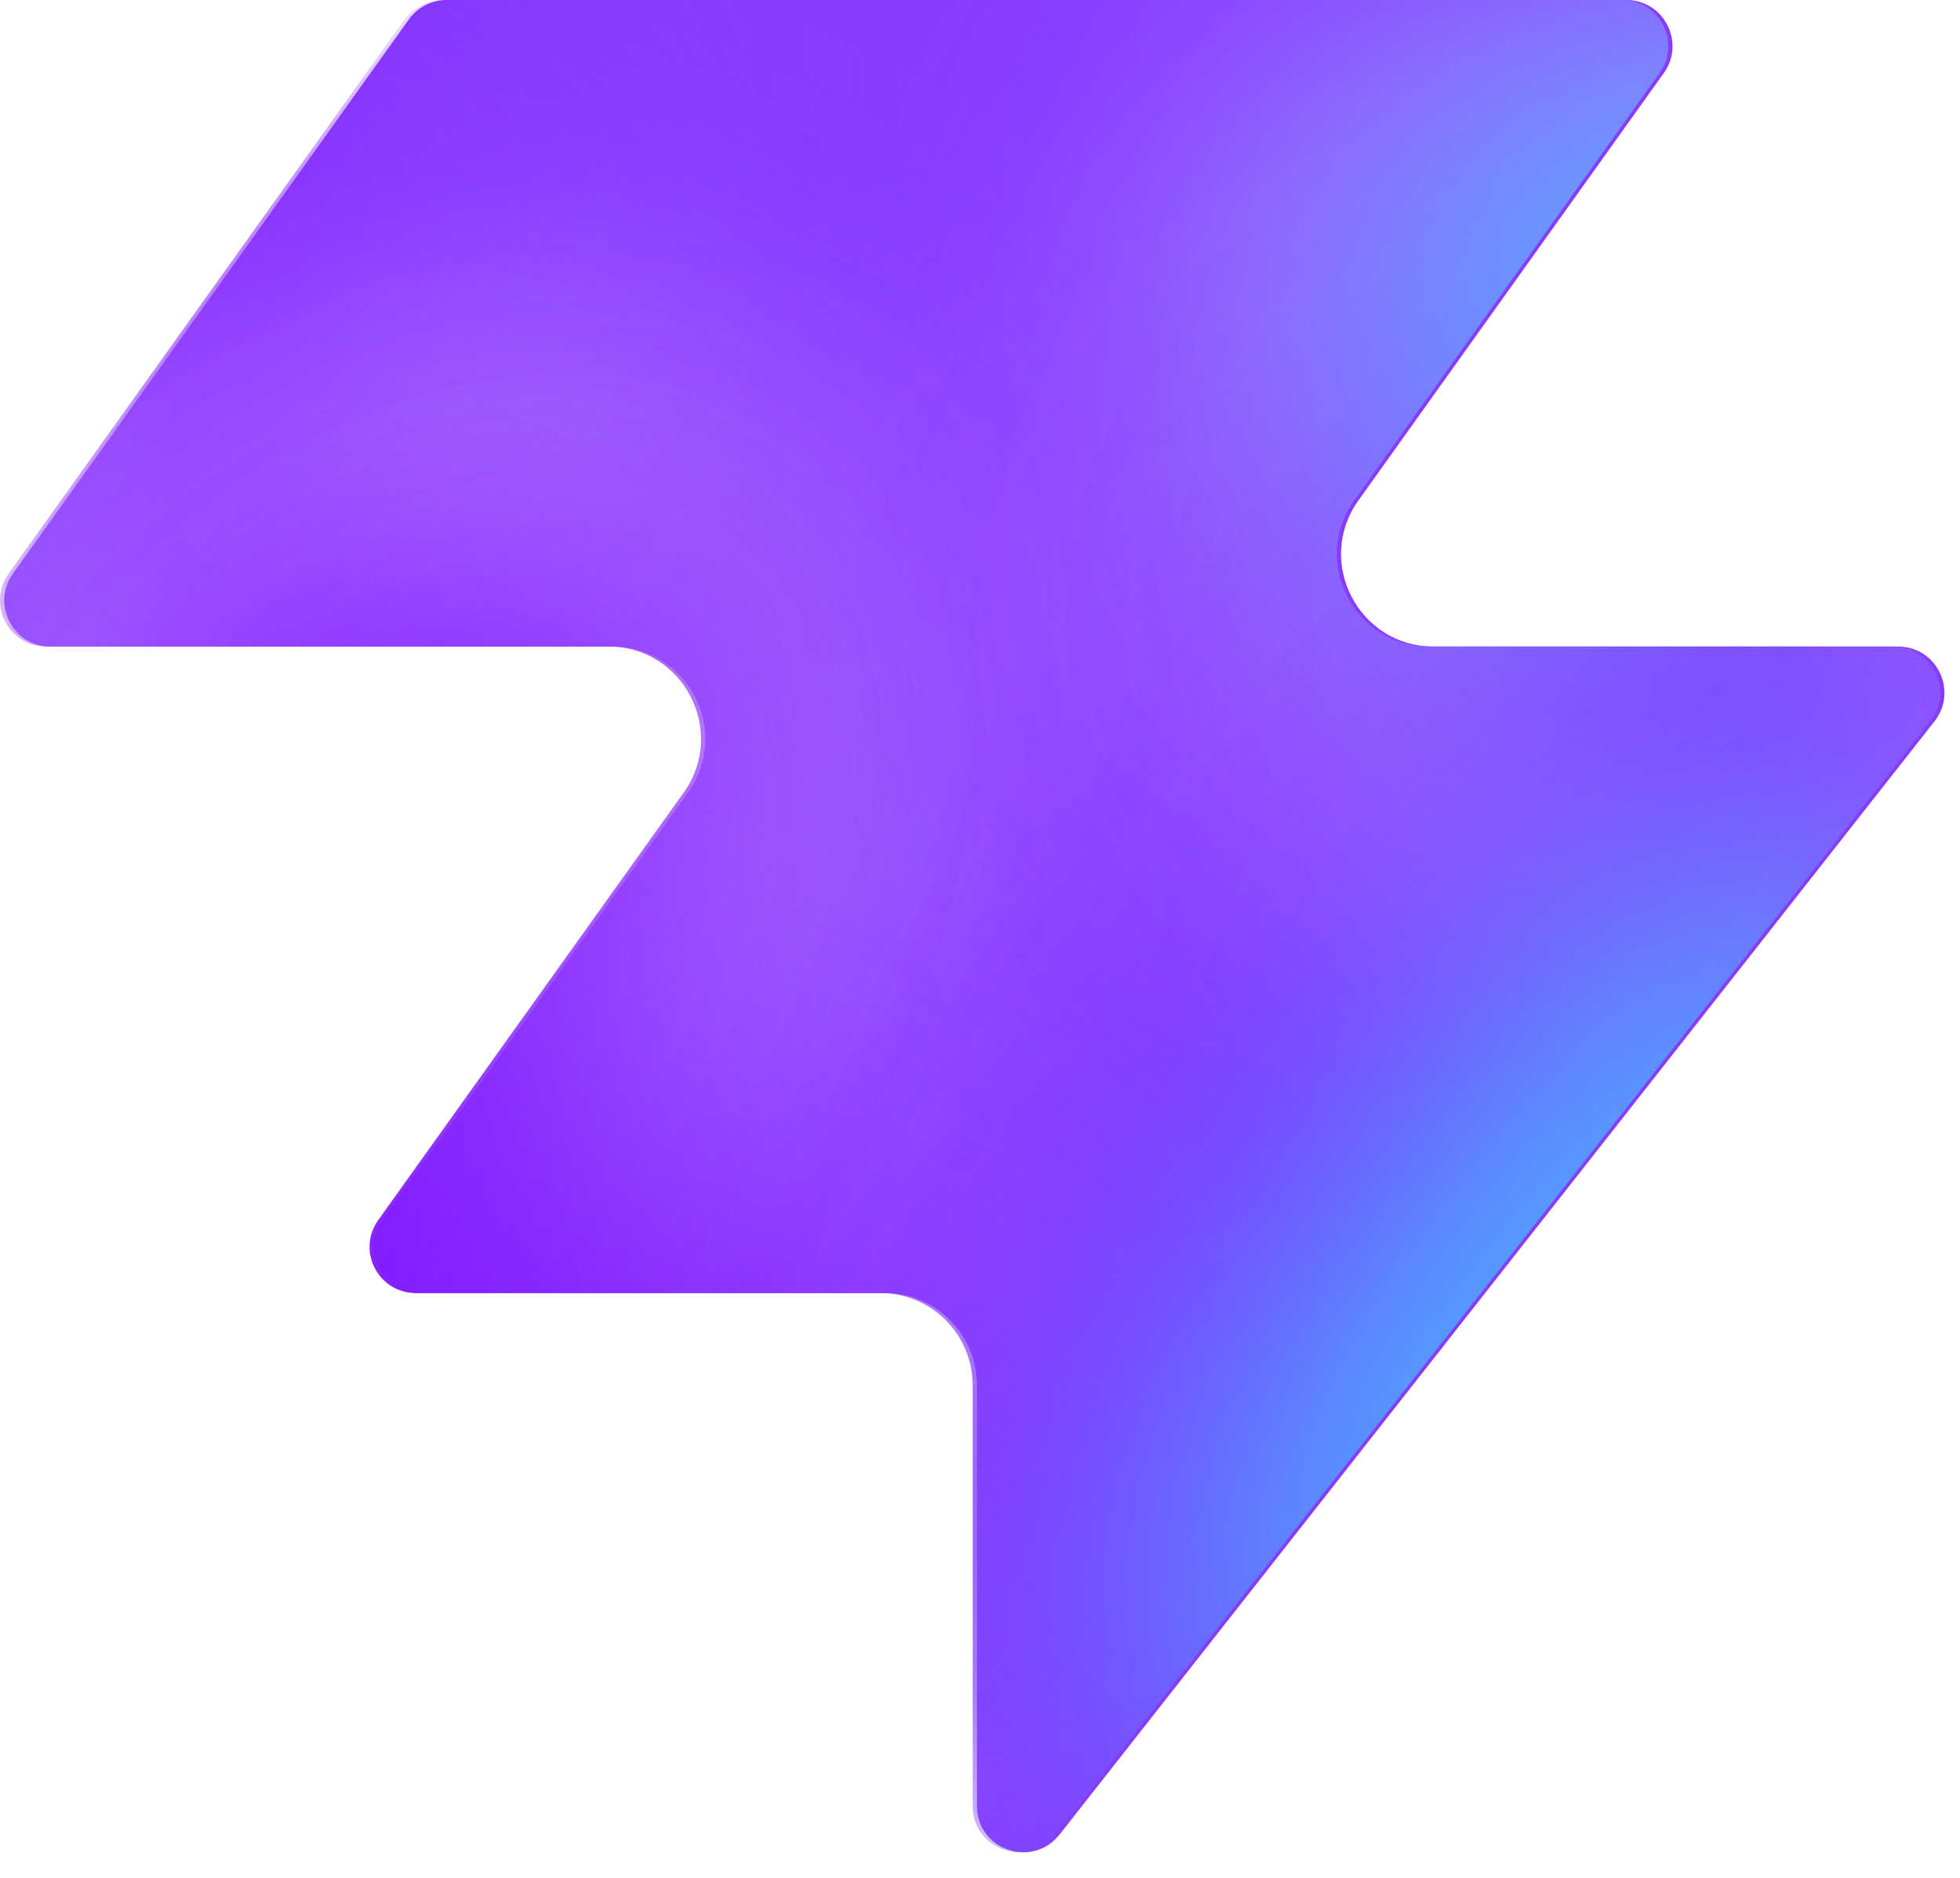
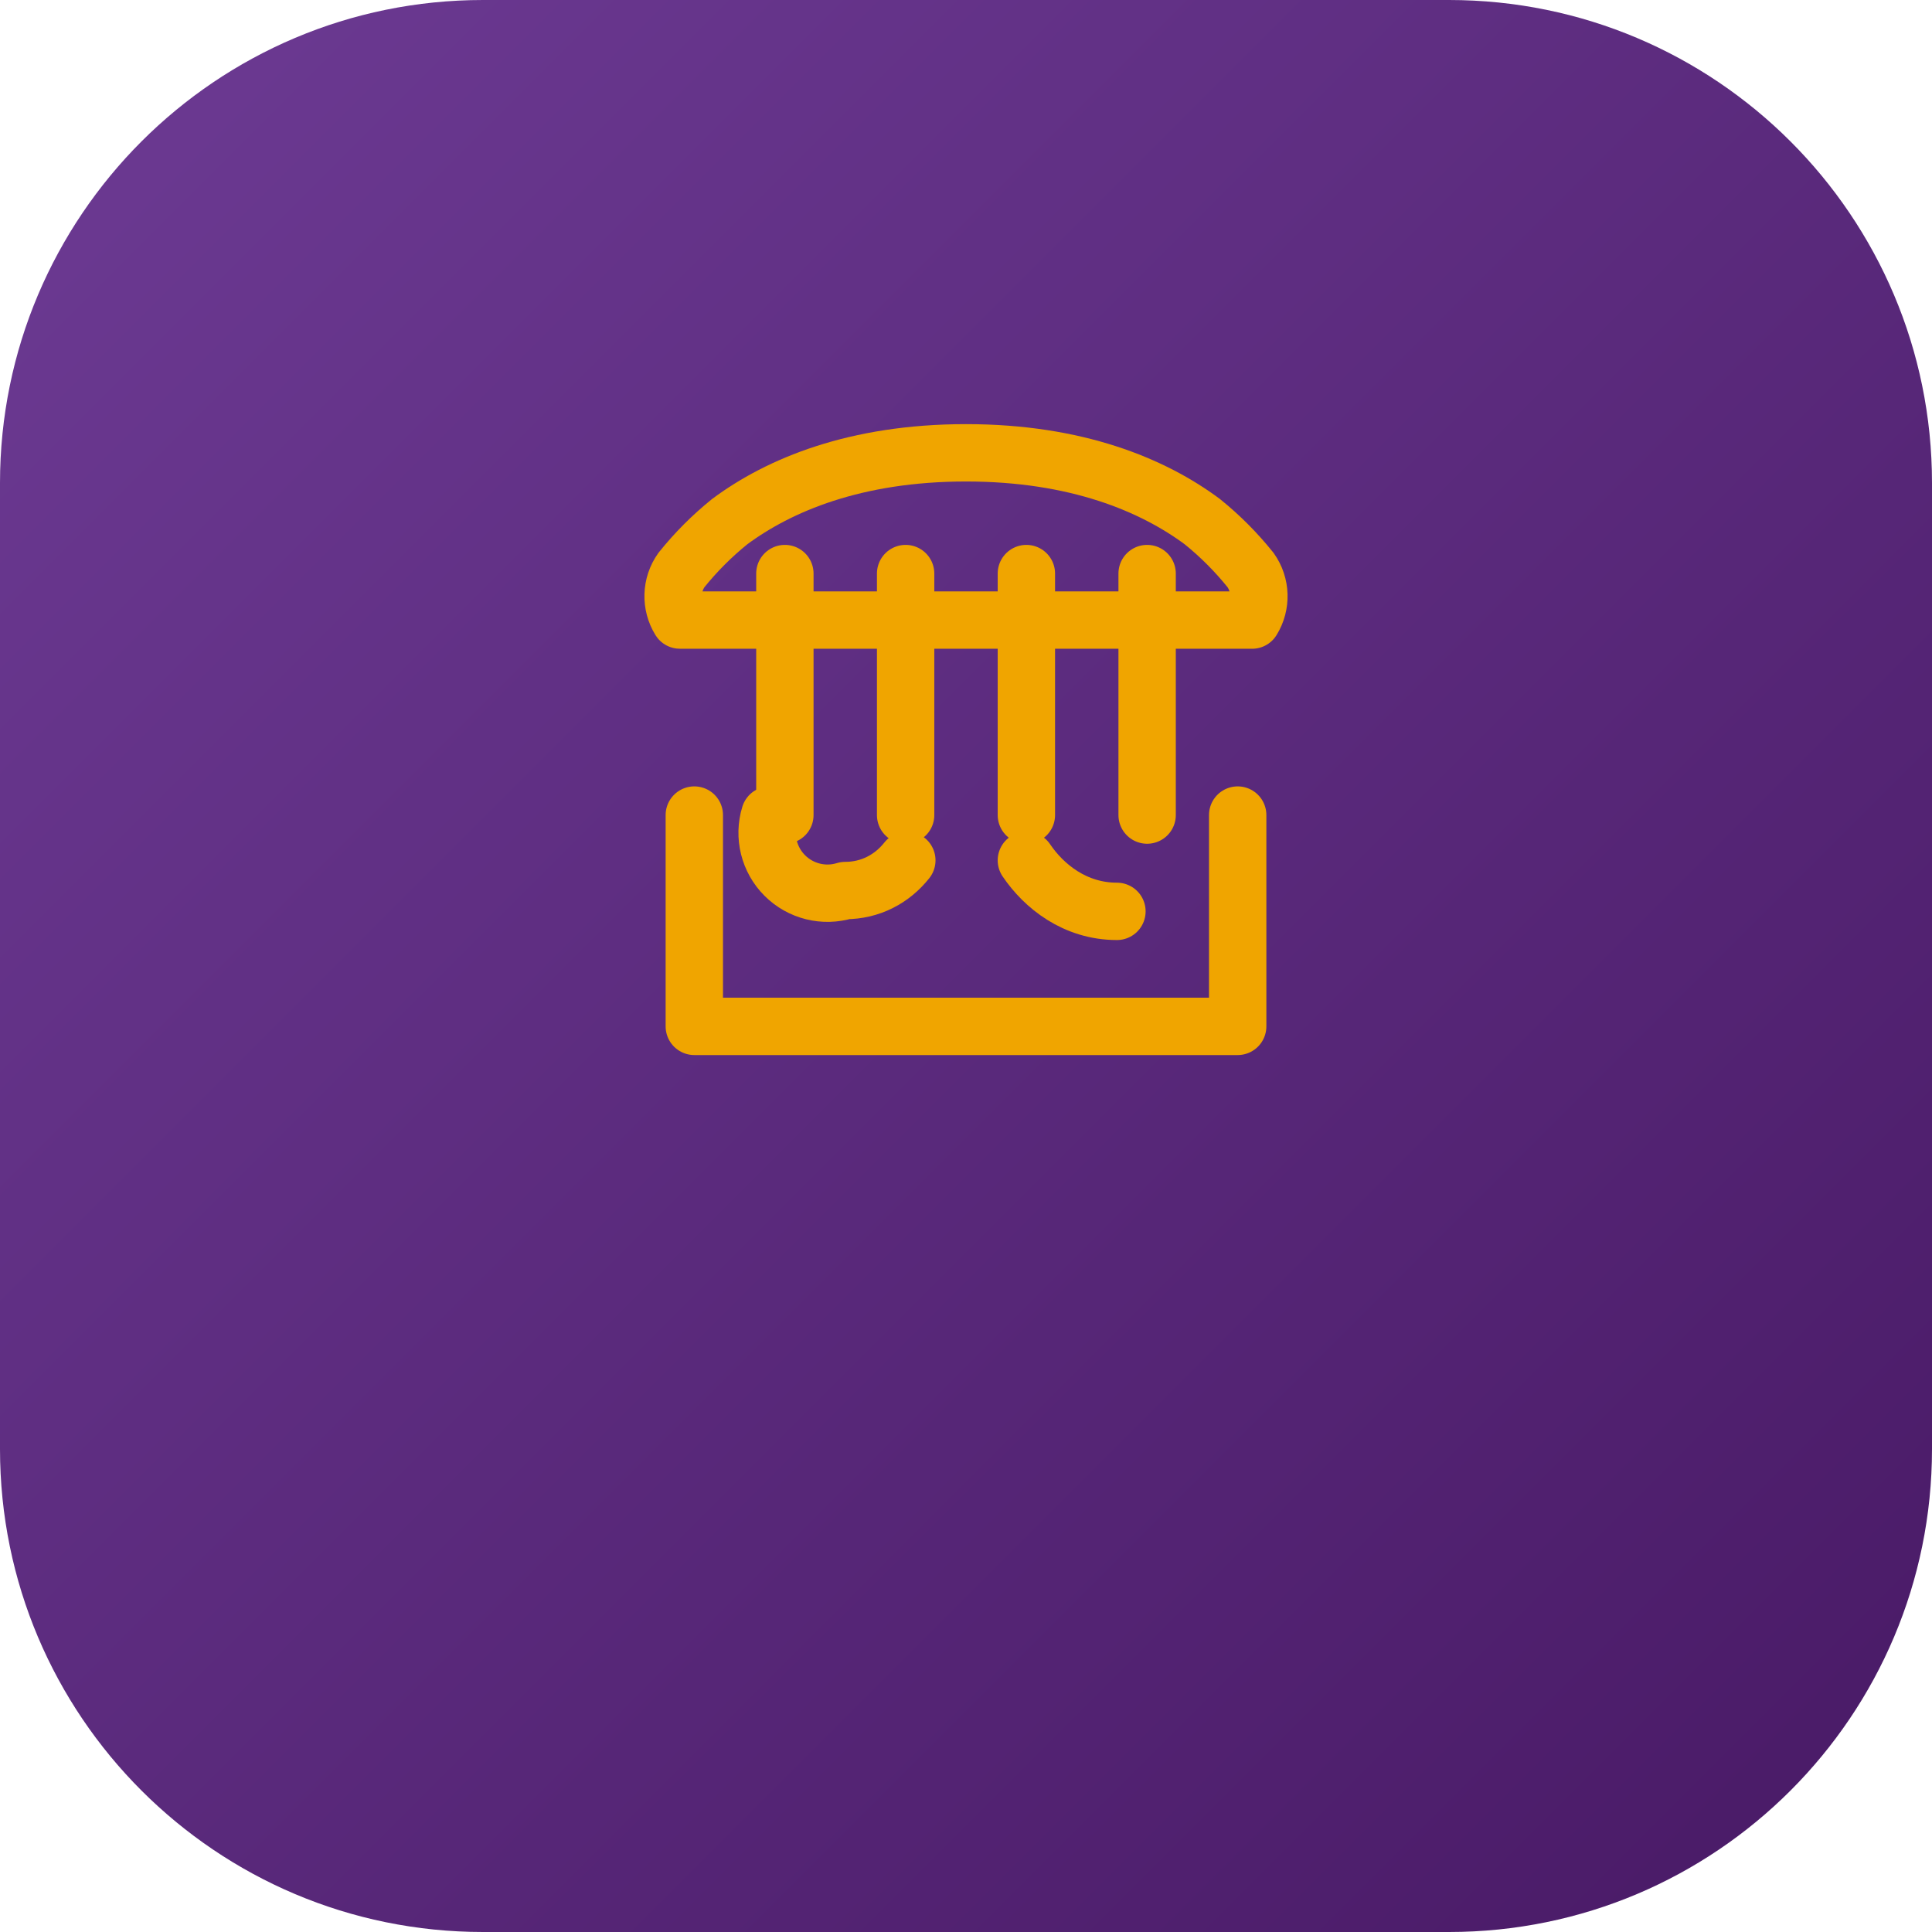
- <svg xmlns="http://www.w3.org/2000/svg" width="48" height="46" fill="none" viewBox="0 0 48 46">
-   <path fill="#863bff" d="M25.946 44.938c-.664.845-2.021.375-2.021-.698V33.937a2.26 2.26 0 0 0-2.262-2.262H10.287c-.92 0-1.456-1.04-.92-1.788l7.48-10.471c1.07-1.497 0-3.578-1.842-3.578H1.237c-.92 0-1.456-1.04-.92-1.788L10.013.474c.214-.297.556-.474.92-.474h28.894c.92 0 1.456 1.04.92 1.788l-7.48 10.471c-1.07 1.498 0 3.579 1.842 3.579h11.377c.943 0 1.473 1.088.89 1.83L25.947 44.94z" style="fill:#863bff;fill:color(display-p3 .525 .23 1);fill-opacity:1" />
-   <mask id="a" width="48" height="46" x="0" y="0" maskUnits="userSpaceOnUse" style="mask-type:alpha">
-     <path fill="#000" d="M25.842 44.938c-.664.844-2.021.375-2.021-.698V33.937a2.26 2.26 0 0 0-2.262-2.262H10.183c-.92 0-1.456-1.04-.92-1.788l7.48-10.471c1.07-1.498 0-3.579-1.842-3.579H1.133c-.92 0-1.456-1.04-.92-1.787L9.91.473c.214-.297.556-.474.92-.474h28.894c.92 0 1.456 1.04.92 1.788l-7.48 10.471c-1.07 1.498 0 3.578 1.842 3.578h11.377c.943 0 1.473 1.088.89 1.832L25.843 44.94z" style="fill:#000;fill-opacity:1" />
-   </mask>
-   <g mask="url(#a)">
-     <g filter="url(#b)">
-       <ellipse cx="5.508" cy="14.704" fill="#ede6ff" rx="5.508" ry="14.704" style="fill:#ede6ff;fill:color(display-p3 .927 .903 1);fill-opacity:1" transform="matrix(.00324 1 1 -.00324 -4.47 31.516)" />
-     </g>
-     <g filter="url(#c)">
-       <ellipse cx="10.399" cy="29.851" fill="#ede6ff" rx="10.399" ry="29.851" style="fill:#ede6ff;fill:color(display-p3 .927 .903 1);fill-opacity:1" transform="matrix(.00324 1 1 -.00324 -39.328 7.883)" />
-     </g>
-     <g filter="url(#d)">
-       <ellipse cx="5.508" cy="30.487" fill="#7e14ff" rx="5.508" ry="30.487" style="fill:#7e14ff;fill:color(display-p3 .492 .077 1);fill-opacity:1" transform="rotate(89.814 -25.913 -14.639)scale(1 -1)" />
-     </g>
-     <g filter="url(#e)">
-       <ellipse cx="5.508" cy="30.599" fill="#7e14ff" rx="5.508" ry="30.599" style="fill:#7e14ff;fill:color(display-p3 .492 .077 1);fill-opacity:1" transform="rotate(89.814 -32.644 -3.334)scale(1 -1)" />
-     </g>
-     <g filter="url(#f)">
-       <ellipse cx="5.508" cy="30.599" fill="#7e14ff" rx="5.508" ry="30.599" style="fill:#7e14ff;fill:color(display-p3 .492 .077 1);fill-opacity:1" transform="matrix(.00324 1 1 -.00324 -34.34 30.47)" />
-     </g>
-     <g filter="url(#g)">
-       <ellipse cx="14.072" cy="22.078" fill="#ede6ff" rx="14.072" ry="22.078" style="fill:#ede6ff;fill:color(display-p3 .927 .903 1);fill-opacity:1" transform="rotate(93.35 24.506 48.493)scale(-1 1)" />
-     </g>
-     <g filter="url(#h)">
-       <ellipse cx="3.47" cy="21.501" fill="#7e14ff" rx="3.47" ry="21.501" style="fill:#7e14ff;fill:color(display-p3 .492 .077 1);fill-opacity:1" transform="rotate(89.009 28.708 47.59)scale(-1 1)" />
-     </g>
-     <g filter="url(#i)">
-       <ellipse cx="3.47" cy="21.501" fill="#7e14ff" rx="3.47" ry="21.501" style="fill:#7e14ff;fill:color(display-p3 .492 .077 1);fill-opacity:1" transform="rotate(89.009 28.708 47.59)scale(-1 1)" />
-     </g>
-     <g filter="url(#j)">
-       <ellipse cx=".387" cy="8.972" fill="#7e14ff" rx="4.407" ry="29.108" style="fill:#7e14ff;fill:color(display-p3 .492 .077 1);fill-opacity:1" transform="rotate(39.51 .387 8.972)" />
-     </g>
-     <g filter="url(#k)">
-       <ellipse cx="47.523" cy="-6.092" fill="#7e14ff" rx="4.407" ry="29.108" style="fill:#7e14ff;fill:color(display-p3 .492 .077 1);fill-opacity:1" transform="rotate(37.892 47.523 -6.092)" />
-     </g>
-     <g filter="url(#l)">
-       <ellipse cx="41.412" cy="6.333" fill="#47bfff" rx="5.971" ry="9.665" style="fill:#47bfff;fill:color(display-p3 .28 .748 1);fill-opacity:1" transform="rotate(37.892 41.412 6.333)" />
-     </g>
-     <g filter="url(#m)">
-       <ellipse cx="-1.879" cy="38.332" fill="#7e14ff" rx="4.407" ry="29.108" style="fill:#7e14ff;fill:color(display-p3 .492 .077 1);fill-opacity:1" transform="rotate(37.892 -1.88 38.332)" />
-     </g>
-     <g filter="url(#n)">
-       <ellipse cx="-1.879" cy="38.332" fill="#7e14ff" rx="4.407" ry="29.108" style="fill:#7e14ff;fill:color(display-p3 .492 .077 1);fill-opacity:1" transform="rotate(37.892 -1.88 38.332)" />
-     </g>
-     <g filter="url(#o)">
-       <ellipse cx="35.651" cy="29.907" fill="#7e14ff" rx="4.407" ry="29.108" style="fill:#7e14ff;fill:color(display-p3 .492 .077 1);fill-opacity:1" transform="rotate(37.892 35.651 29.907)" />
-     </g>
-     <g filter="url(#p)">
-       <ellipse cx="38.418" cy="32.4" fill="#47bfff" rx="5.971" ry="15.297" style="fill:#47bfff;fill:color(display-p3 .28 .748 1);fill-opacity:1" transform="rotate(37.892 38.418 32.4)" />
-     </g>
+ <svg xmlns="http://www.w3.org/2000/svg" viewBox="0 0 64 64">
+   <defs>
+     <linearGradient id="bg" x1="0" y1="0" x2="1" y2="1">
+       <stop offset="0" stop-color="#6d3b94" />
+       <stop offset="1" stop-color="#481965" />
+     </linearGradient>
+   </defs>
+   <rect width="64" height="64" rx="16" fill="url(#bg)" />
+   <g transform="translate(20 12)" fill="none" stroke="#f0a500" stroke-width="1.9" stroke-linecap="round" stroke-linejoin="round">
+     <path d="M2.522 8.54a1.5 1.5 0 0 1 .052-1.658A10.5 10.5 0 0 1 4.172 5.28C5.8 4.07 8.333 3 12 3s6.2 1.07 7.828 2.28a10.5 10.5 0 0 1 1.598 1.603 1.5 1.5 0 0 1 .052 1.658z" />
+     <path d="M3 15v7h18v-7" />
+     <path d="M5.5 15a2 2 0 0 0 2.5 2.5c.83 0 1.55-.382 2.04-1" />
+     <path d="M14 16.5c.58.858 1.61 1.69 3 1.69" />
+     <path d="M6 15V7" />
+     <path d="M10 15V7" />
+     <path d="M14 15V7" />
+     <path d="M18 15V7" />
  </g>
-   <defs>
-     <filter id="b" width="60.045" height="41.654" x="-19.77" y="16.149" color-interpolation-filters="sRGB" filterUnits="userSpaceOnUse">
-       <feFlood flood-opacity="0" result="BackgroundImageFix" />
-       <feBlend in="SourceGraphic" in2="BackgroundImageFix" result="shape" />
-       <feGaussianBlur result="effect1_foregroundBlur_2002_17158" stdDeviation="7.659" />
-     </filter>
-     <filter id="c" width="90.34" height="51.437" x="-54.613" y="-7.533" color-interpolation-filters="sRGB" filterUnits="userSpaceOnUse">
-       <feFlood flood-opacity="0" result="BackgroundImageFix" />
-       <feBlend in="SourceGraphic" in2="BackgroundImageFix" result="shape" />
-       <feGaussianBlur result="effect1_foregroundBlur_2002_17158" stdDeviation="7.659" />
-     </filter>
-     <filter id="d" width="79.355" height="29.4" x="-49.64" y="2.03" color-interpolation-filters="sRGB" filterUnits="userSpaceOnUse">
-       <feFlood flood-opacity="0" result="BackgroundImageFix" />
-       <feBlend in="SourceGraphic" in2="BackgroundImageFix" result="shape" />
-       <feGaussianBlur result="effect1_foregroundBlur_2002_17158" stdDeviation="4.596" />
-     </filter>
-     <filter id="e" width="79.579" height="29.4" x="-45.045" y="20.029" color-interpolation-filters="sRGB" filterUnits="userSpaceOnUse">
-       <feFlood flood-opacity="0" result="BackgroundImageFix" />
-       <feBlend in="SourceGraphic" in2="BackgroundImageFix" result="shape" />
-       <feGaussianBlur result="effect1_foregroundBlur_2002_17158" stdDeviation="4.596" />
-     </filter>
-     <filter id="f" width="79.579" height="29.4" x="-43.513" y="21.178" color-interpolation-filters="sRGB" filterUnits="userSpaceOnUse">
-       <feFlood flood-opacity="0" result="BackgroundImageFix" />
-       <feBlend in="SourceGraphic" in2="BackgroundImageFix" result="shape" />
-       <feGaussianBlur result="effect1_foregroundBlur_2002_17158" stdDeviation="4.596" />
-     </filter>
-     <filter id="g" width="74.749" height="58.852" x="15.756" y="-17.901" color-interpolation-filters="sRGB" filterUnits="userSpaceOnUse">
-       <feFlood flood-opacity="0" result="BackgroundImageFix" />
-       <feBlend in="SourceGraphic" in2="BackgroundImageFix" result="shape" />
-       <feGaussianBlur result="effect1_foregroundBlur_2002_17158" stdDeviation="7.659" />
-     </filter>
-     <filter id="h" width="61.377" height="25.362" x="23.548" y="2.284" color-interpolation-filters="sRGB" filterUnits="userSpaceOnUse">
-       <feFlood flood-opacity="0" result="BackgroundImageFix" />
-       <feBlend in="SourceGraphic" in2="BackgroundImageFix" result="shape" />
-       <feGaussianBlur result="effect1_foregroundBlur_2002_17158" stdDeviation="4.596" />
-     </filter>
-     <filter id="i" width="61.377" height="25.362" x="23.548" y="2.284" color-interpolation-filters="sRGB" filterUnits="userSpaceOnUse">
-       <feFlood flood-opacity="0" result="BackgroundImageFix" />
-       <feBlend in="SourceGraphic" in2="BackgroundImageFix" result="shape" />
-       <feGaussianBlur result="effect1_foregroundBlur_2002_17158" stdDeviation="4.596" />
-     </filter>
-     <filter id="j" width="56.045" height="63.649" x="-27.636" y="-22.853" color-interpolation-filters="sRGB" filterUnits="userSpaceOnUse">
-       <feFlood flood-opacity="0" result="BackgroundImageFix" />
-       <feBlend in="SourceGraphic" in2="BackgroundImageFix" result="shape" />
-       <feGaussianBlur result="effect1_foregroundBlur_2002_17158" stdDeviation="4.596" />
-     </filter>
-     <filter id="k" width="54.814" height="64.646" x="20.116" y="-38.415" color-interpolation-filters="sRGB" filterUnits="userSpaceOnUse">
-       <feFlood flood-opacity="0" result="BackgroundImageFix" />
-       <feBlend in="SourceGraphic" in2="BackgroundImageFix" result="shape" />
-       <feGaussianBlur result="effect1_foregroundBlur_2002_17158" stdDeviation="4.596" />
-     </filter>
-     <filter id="l" width="33.541" height="35.313" x="24.641" y="-11.323" color-interpolation-filters="sRGB" filterUnits="userSpaceOnUse">
-       <feFlood flood-opacity="0" result="BackgroundImageFix" />
-       <feBlend in="SourceGraphic" in2="BackgroundImageFix" result="shape" />
-       <feGaussianBlur result="effect1_foregroundBlur_2002_17158" stdDeviation="4.596" />
-     </filter>
-     <filter id="m" width="54.814" height="64.646" x="-29.286" y="6.009" color-interpolation-filters="sRGB" filterUnits="userSpaceOnUse">
-       <feFlood flood-opacity="0" result="BackgroundImageFix" />
-       <feBlend in="SourceGraphic" in2="BackgroundImageFix" result="shape" />
-       <feGaussianBlur result="effect1_foregroundBlur_2002_17158" stdDeviation="4.596" />
-     </filter>
-     <filter id="n" width="54.814" height="64.646" x="-29.286" y="6.009" color-interpolation-filters="sRGB" filterUnits="userSpaceOnUse">
-       <feFlood flood-opacity="0" result="BackgroundImageFix" />
-       <feBlend in="SourceGraphic" in2="BackgroundImageFix" result="shape" />
-       <feGaussianBlur result="effect1_foregroundBlur_2002_17158" stdDeviation="4.596" />
-     </filter>
-     <filter id="o" width="54.814" height="64.646" x="8.244" y="-2.416" color-interpolation-filters="sRGB" filterUnits="userSpaceOnUse">
-       <feFlood flood-opacity="0" result="BackgroundImageFix" />
-       <feBlend in="SourceGraphic" in2="BackgroundImageFix" result="shape" />
-       <feGaussianBlur result="effect1_foregroundBlur_2002_17158" stdDeviation="4.596" />
-     </filter>
-     <filter id="p" width="39.409" height="43.623" x="18.713" y="10.588" color-interpolation-filters="sRGB" filterUnits="userSpaceOnUse">
-       <feFlood flood-opacity="0" result="BackgroundImageFix" />
-       <feBlend in="SourceGraphic" in2="BackgroundImageFix" result="shape" />
-       <feGaussianBlur result="effect1_foregroundBlur_2002_17158" stdDeviation="4.596" />
-     </filter>
-   </defs>
</svg>
